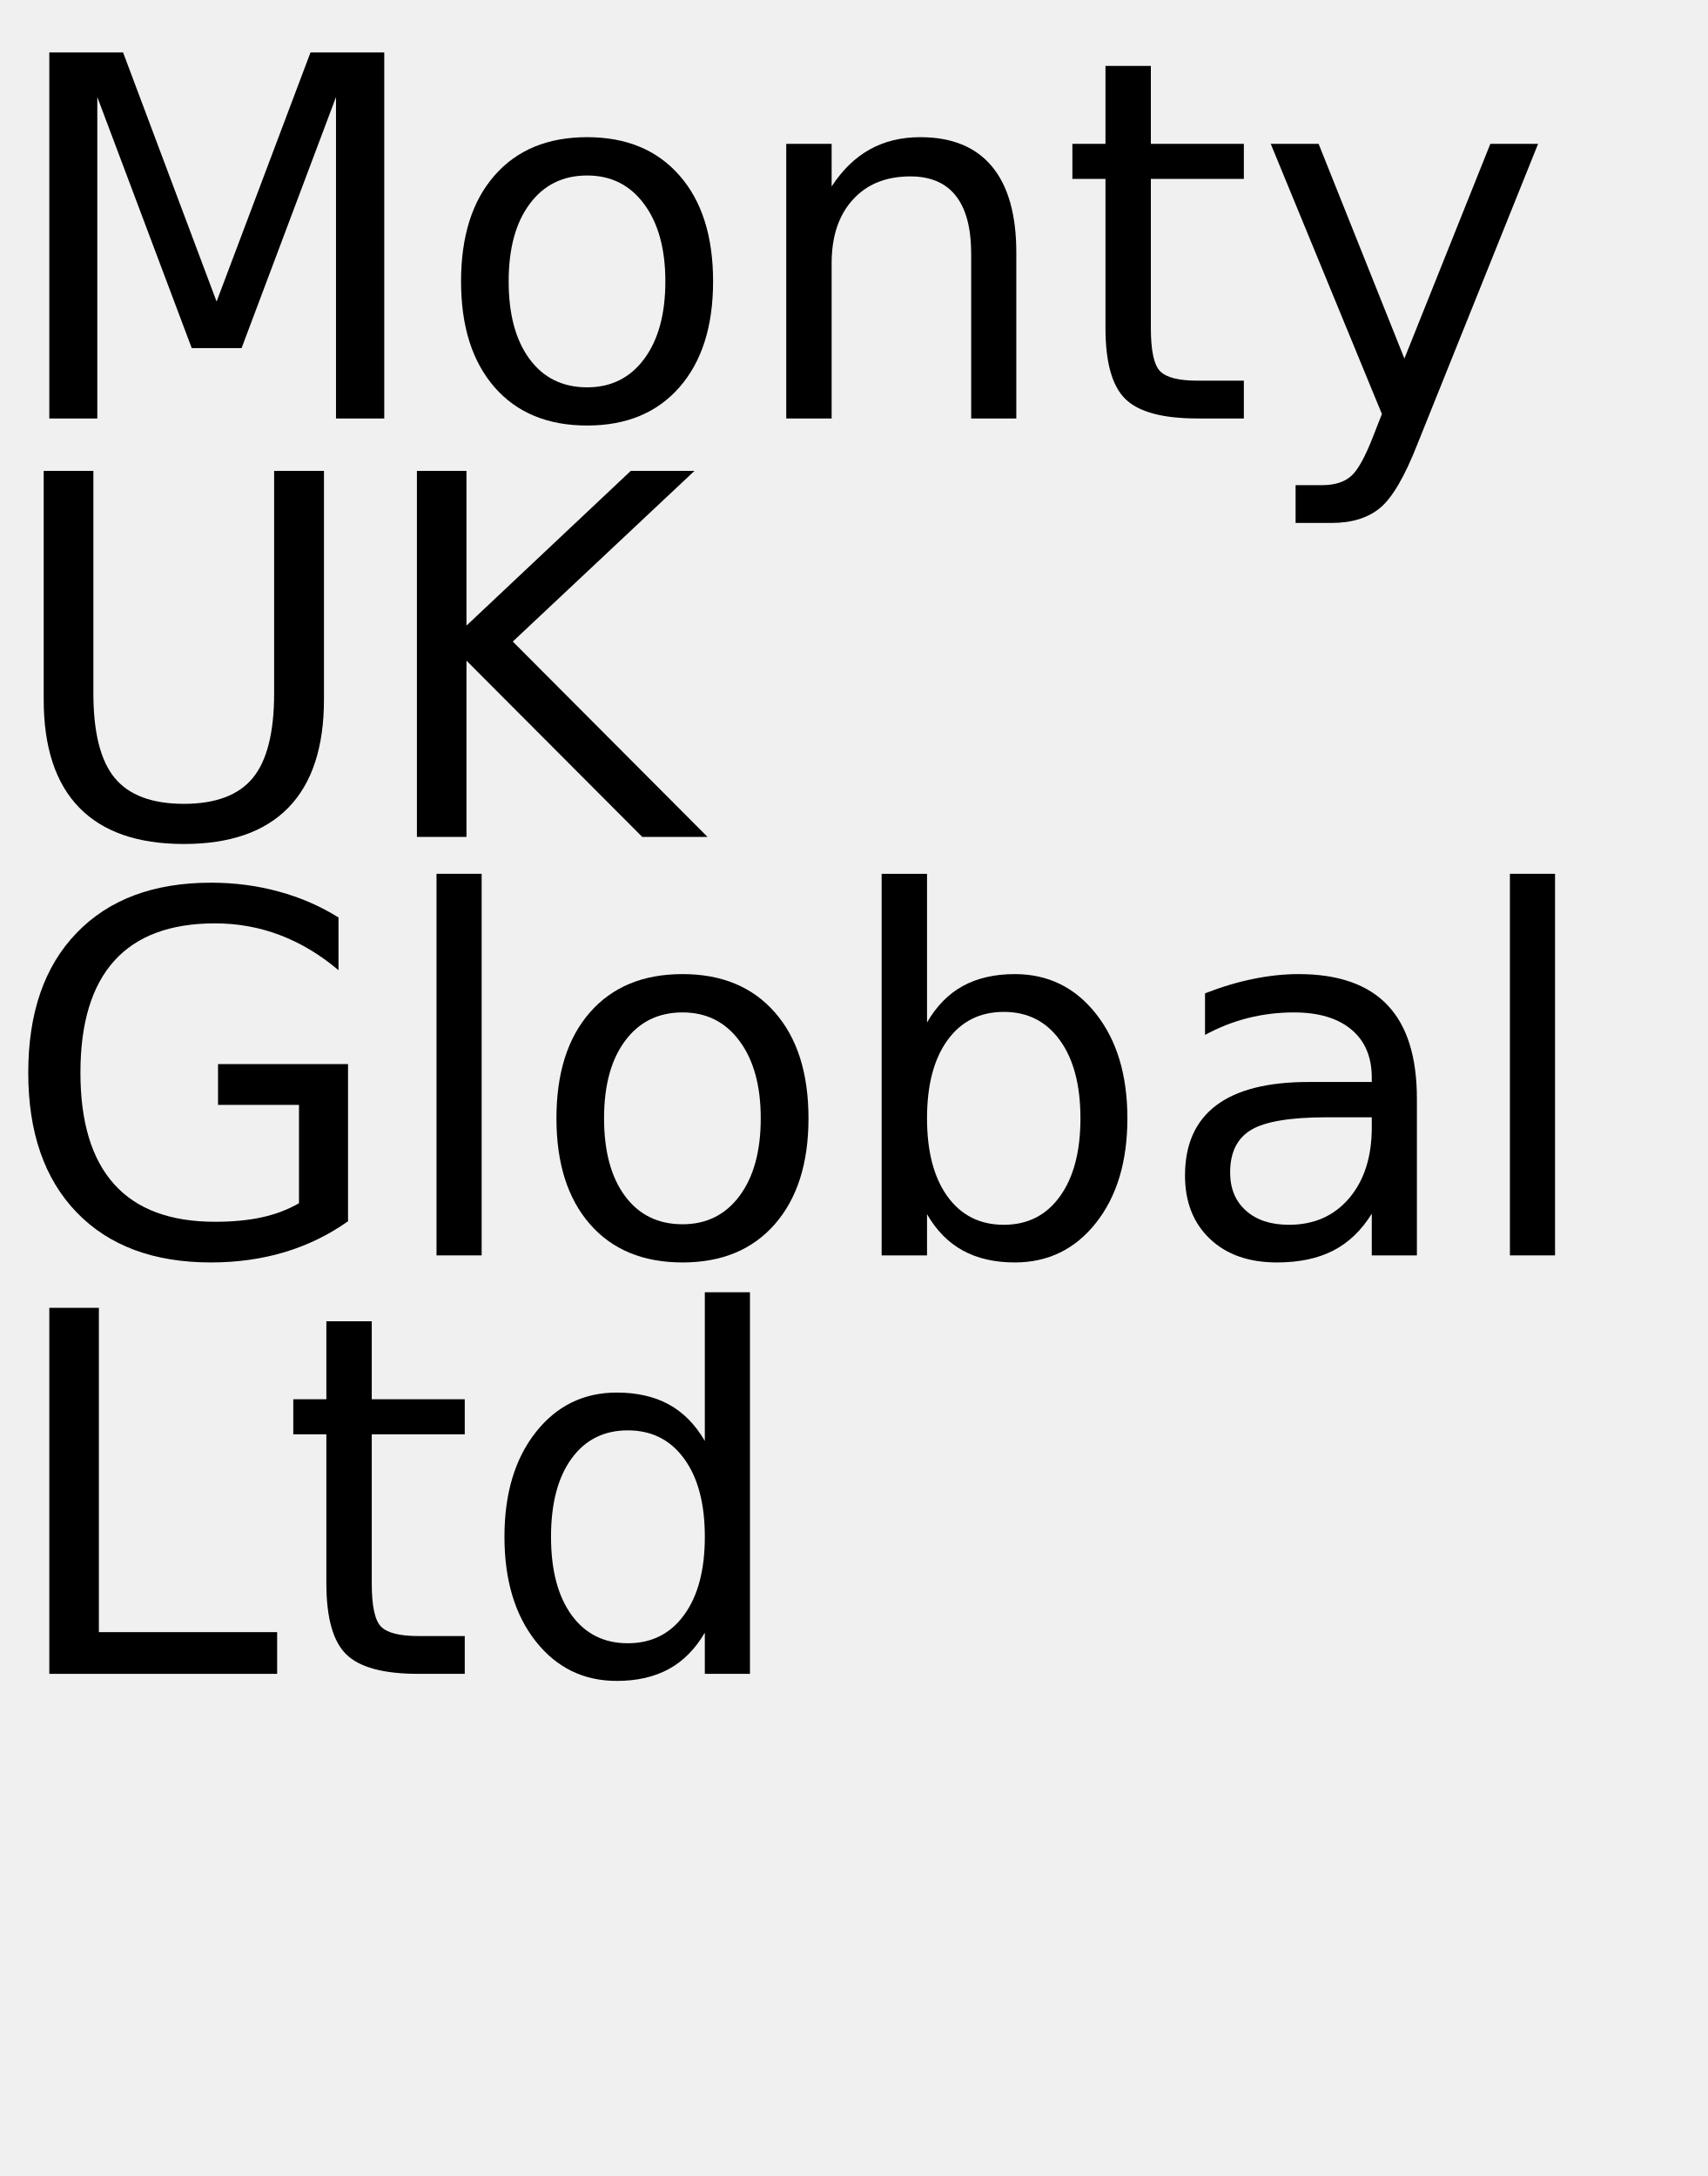
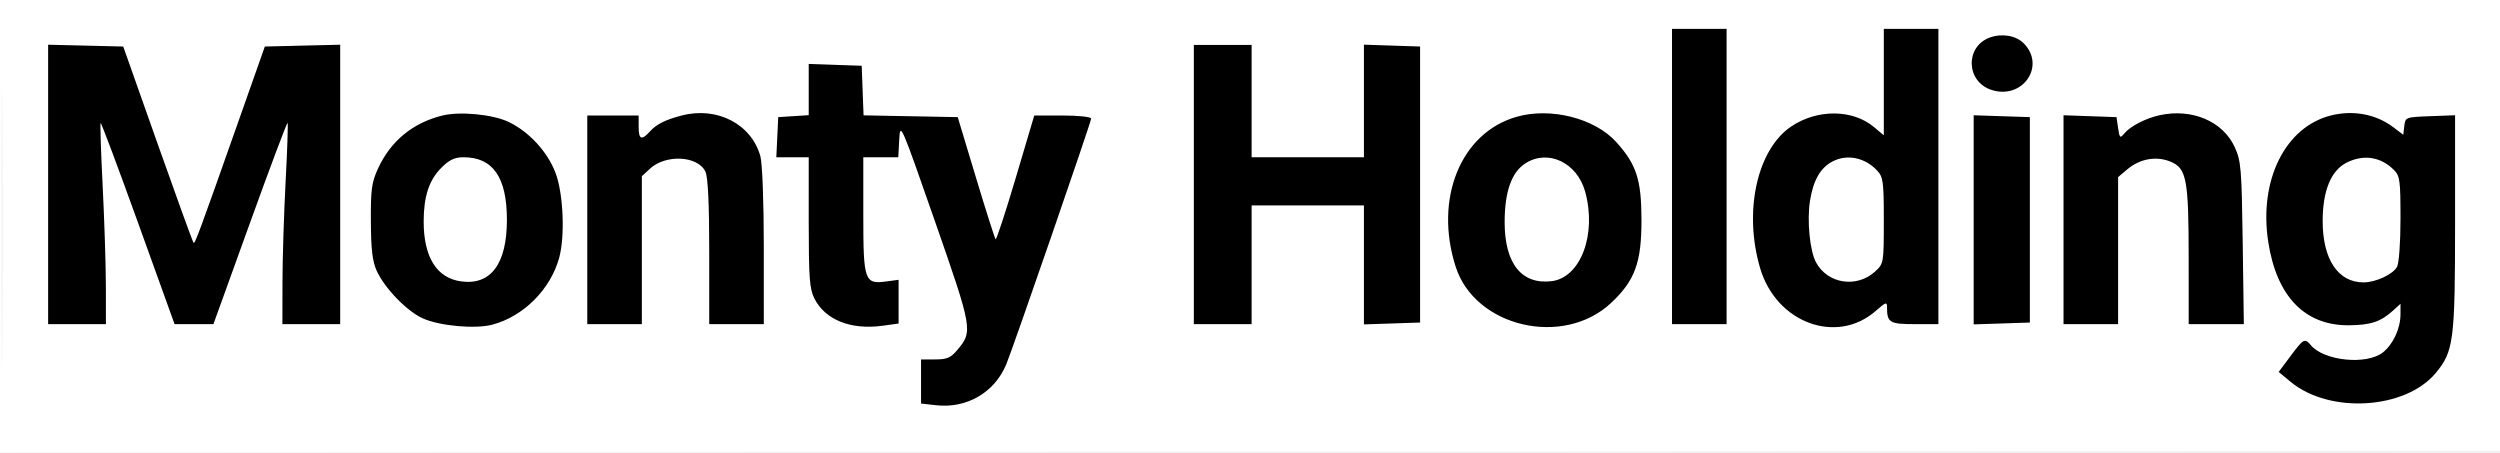
- <svg xmlns="http://www.w3.org/2000/svg" xmlns:xlink="http://www.w3.org/1999/xlink" width="204" height="260" viewBox="0 0 204 260">
-   <defs>
-     <g>
-       <g id="glyph-0-0">
-         <path d="M 5.891 -43.734 L 14.703 -43.734 L 25.875 -13.969 L 37.094 -43.734 L 45.906 -43.734 L 45.906 0 L 40.141 0 L 40.141 -38.406 L 28.859 -8.406 L 22.906 -8.406 L 11.625 -38.406 L 11.625 0 L 5.891 0 Z M 5.891 -43.734 " />
-       </g>
-       <g id="glyph-0-1">
-         <path d="M 18.375 -29.031 C 15.477 -29.031 13.191 -27.898 11.516 -25.641 C 9.836 -23.391 9 -20.301 9 -16.375 C 9 -12.445 9.832 -9.352 11.5 -7.094 C 13.164 -4.844 15.457 -3.719 18.375 -3.719 C 21.238 -3.719 23.508 -4.848 25.188 -7.109 C 26.875 -9.379 27.719 -12.469 27.719 -16.375 C 27.719 -20.258 26.875 -23.336 25.188 -25.609 C 23.508 -27.891 21.238 -29.031 18.375 -29.031 Z M 18.375 -33.609 C 23.062 -33.609 26.738 -32.082 29.406 -29.031 C 32.082 -25.988 33.422 -21.77 33.422 -16.375 C 33.422 -11.008 32.082 -6.797 29.406 -3.734 C 26.738 -0.68 23.062 0.844 18.375 0.844 C 13.664 0.844 9.977 -0.68 7.312 -3.734 C 4.645 -6.797 3.312 -11.008 3.312 -16.375 C 3.312 -21.77 4.645 -25.988 7.312 -29.031 C 9.977 -32.082 13.664 -33.609 18.375 -33.609 Z M 18.375 -33.609 " />
-       </g>
-       <g id="glyph-0-2">
-         <path d="M 32.938 -19.812 L 32.938 0 L 27.547 0 L 27.547 -19.625 C 27.547 -22.727 26.938 -25.051 25.719 -26.594 C 24.508 -28.145 22.695 -28.922 20.281 -28.922 C 17.363 -28.922 15.066 -27.988 13.391 -26.125 C 11.711 -24.27 10.875 -21.742 10.875 -18.547 L 10.875 0 L 5.453 0 L 5.453 -32.812 L 10.875 -32.812 L 10.875 -27.719 C 12.156 -29.688 13.672 -31.16 15.422 -32.141 C 17.172 -33.117 19.188 -33.609 21.469 -33.609 C 25.238 -33.609 28.094 -32.441 30.031 -30.109 C 31.969 -27.773 32.938 -24.344 32.938 -19.812 Z M 32.938 -19.812 " />
-       </g>
-       <g id="glyph-0-3">
-         <path d="M 10.984 -42.125 L 10.984 -32.812 L 22.094 -32.812 L 22.094 -28.625 L 10.984 -28.625 L 10.984 -10.812 C 10.984 -8.133 11.348 -6.414 12.078 -5.656 C 12.816 -4.895 14.305 -4.516 16.547 -4.516 L 22.094 -4.516 L 22.094 0 L 16.547 0 C 12.391 0 9.52 -0.773 7.938 -2.328 C 6.352 -3.879 5.562 -6.707 5.562 -10.812 L 5.562 -28.625 L 1.609 -28.625 L 1.609 -32.812 L 5.562 -32.812 L 5.562 -42.125 Z M 10.984 -42.125 " />
-       </g>
-       <g id="glyph-0-4">
-         <path d="M 19.312 3.047 C 17.781 6.953 16.289 9.5 14.844 10.688 C 13.406 11.883 11.473 12.484 9.047 12.484 L 4.75 12.484 L 4.75 7.969 L 7.906 7.969 C 9.395 7.969 10.547 7.613 11.359 6.906 C 12.18 6.207 13.094 4.551 14.094 1.938 L 15.062 -0.531 L 1.781 -32.812 L 7.5 -32.812 L 17.75 -7.156 L 28.016 -32.812 L 33.719 -32.812 Z M 19.312 3.047 " />
-       </g>
-       <g id="glyph-0-5">
-         <path d="M 5.219 -43.734 L 11.156 -43.734 L 11.156 -17.172 C 11.156 -12.484 12.004 -9.109 13.703 -7.047 C 15.41 -4.984 18.164 -3.953 21.969 -3.953 C 25.758 -3.953 28.504 -4.984 30.203 -7.047 C 31.898 -9.109 32.75 -12.484 32.75 -17.172 L 32.75 -43.734 L 38.703 -43.734 L 38.703 -16.438 C 38.703 -10.727 37.289 -6.422 34.469 -3.516 C 31.645 -0.609 27.477 0.844 21.969 0.844 C 16.445 0.844 12.273 -0.609 9.453 -3.516 C 6.629 -6.422 5.219 -10.727 5.219 -16.438 Z M 5.219 -43.734 " />
-       </g>
-       <g id="glyph-0-6">
-         <path d="M 5.891 -43.734 L 11.812 -43.734 L 11.812 -25.25 L 31.438 -43.734 L 39.047 -43.734 L 17.344 -23.344 L 40.609 0 L 32.812 0 L 11.812 -21.062 L 11.812 0 L 5.891 0 Z M 5.891 -43.734 " />
-       </g>
-       <g id="glyph-0-7">
-         <path d="M 35.719 -6.234 L 35.719 -17.984 L 26.047 -17.984 L 26.047 -22.859 L 41.578 -22.859 L 41.578 -4.078 C 39.285 -2.453 36.766 -1.223 34.016 -0.391 C 31.266 0.43 28.328 0.844 25.203 0.844 C 18.359 0.844 13.008 -1.148 9.156 -5.141 C 5.301 -9.141 3.375 -14.703 3.375 -21.828 C 3.375 -28.973 5.301 -34.539 9.156 -38.531 C 13.008 -42.531 18.359 -44.531 25.203 -44.531 C 28.047 -44.531 30.75 -44.176 33.312 -43.469 C 35.883 -42.77 38.258 -41.738 40.438 -40.375 L 40.438 -34.078 C 38.25 -35.93 35.922 -37.328 33.453 -38.266 C 30.992 -39.203 28.406 -39.672 25.688 -39.672 C 20.344 -39.672 16.328 -38.176 13.641 -35.188 C 10.953 -32.195 9.609 -27.742 9.609 -21.828 C 9.609 -15.93 10.953 -11.488 13.641 -8.5 C 16.328 -5.508 20.344 -4.016 25.688 -4.016 C 27.781 -4.016 29.645 -4.191 31.281 -4.547 C 32.926 -4.91 34.406 -5.473 35.719 -6.234 Z M 35.719 -6.234 " />
-       </g>
-       <g id="glyph-0-8">
-         <path d="M 5.656 -45.594 L 11.047 -45.594 L 11.047 0 L 5.656 0 Z M 5.656 -45.594 " />
-       </g>
-       <g id="glyph-0-9">
-         <path d="M 29.203 -16.375 C 29.203 -20.344 28.383 -23.453 26.75 -25.703 C 25.125 -27.961 22.891 -29.094 20.047 -29.094 C 17.191 -29.094 14.945 -27.961 13.312 -25.703 C 11.688 -23.453 10.875 -20.344 10.875 -16.375 C 10.875 -12.414 11.688 -9.305 13.312 -7.047 C 14.945 -4.785 17.191 -3.656 20.047 -3.656 C 22.891 -3.656 25.125 -4.785 26.75 -7.047 C 28.383 -9.305 29.203 -12.414 29.203 -16.375 Z M 10.875 -27.828 C 12 -29.785 13.426 -31.238 15.156 -32.188 C 16.883 -33.133 18.953 -33.609 21.359 -33.609 C 25.336 -33.609 28.57 -32.023 31.062 -28.859 C 33.562 -25.691 34.812 -21.531 34.812 -16.375 C 34.812 -11.219 33.562 -7.055 31.062 -3.891 C 28.57 -0.734 25.336 0.844 21.359 0.844 C 18.953 0.844 16.883 0.367 15.156 -0.578 C 13.426 -1.523 12 -2.973 10.875 -4.922 L 10.875 0 L 5.453 0 L 5.453 -45.594 L 10.875 -45.594 Z M 10.875 -27.828 " />
-       </g>
-       <g id="glyph-0-10">
-         <path d="M 20.562 -16.5 C 16.207 -16.5 13.191 -16 11.516 -15 C 9.836 -14 9 -12.301 9 -9.906 C 9 -7.988 9.629 -6.469 10.891 -5.344 C 12.148 -4.219 13.863 -3.656 16.031 -3.656 C 19.02 -3.656 21.414 -4.711 23.219 -6.828 C 25.02 -8.953 25.922 -11.773 25.922 -15.297 L 25.922 -16.5 Z M 31.312 -18.719 L 31.312 0 L 25.922 0 L 25.922 -4.984 C 24.691 -2.992 23.16 -1.523 21.328 -0.578 C 19.492 0.367 17.25 0.844 14.594 0.844 C 11.227 0.844 8.555 -0.098 6.578 -1.984 C 4.598 -3.867 3.609 -6.391 3.609 -9.547 C 3.609 -13.242 4.844 -16.031 7.312 -17.906 C 9.781 -19.781 13.469 -20.719 18.375 -20.719 L 25.922 -20.719 L 25.922 -21.234 C 25.922 -23.723 25.102 -25.645 23.469 -27 C 21.844 -28.352 19.555 -29.031 16.609 -29.031 C 14.734 -29.031 12.906 -28.805 11.125 -28.359 C 9.352 -27.91 7.645 -27.238 6 -26.344 L 6 -31.312 C 7.977 -32.082 9.895 -32.656 11.75 -33.031 C 13.602 -33.414 15.41 -33.609 17.172 -33.609 C 21.91 -33.609 25.453 -32.375 27.797 -29.906 C 30.141 -27.445 31.312 -23.719 31.312 -18.719 Z M 31.312 -18.719 " />
-       </g>
-       <g id="glyph-0-11">
-         <path d="M 5.891 -43.734 L 11.812 -43.734 L 11.812 -4.984 L 33.109 -4.984 L 33.109 0 L 5.891 0 Z M 5.891 -43.734 " />
-       </g>
-       <g id="glyph-0-12">
-         <path d="M 27.25 -27.828 L 27.25 -45.594 L 32.641 -45.594 L 32.641 0 L 27.25 0 L 27.25 -4.922 C 26.113 -2.973 24.68 -1.523 22.953 -0.578 C 21.223 0.367 19.148 0.844 16.734 0.844 C 12.766 0.844 9.535 -0.734 7.047 -3.891 C 4.555 -7.055 3.312 -11.219 3.312 -16.375 C 3.312 -21.531 4.555 -25.691 7.047 -28.859 C 9.535 -32.023 12.766 -33.609 16.734 -33.609 C 19.148 -33.609 21.223 -33.133 22.953 -32.188 C 24.68 -31.238 26.113 -29.785 27.25 -27.828 Z M 8.875 -16.375 C 8.875 -12.414 9.688 -9.305 11.312 -7.047 C 12.945 -4.785 15.191 -3.656 18.047 -3.656 C 20.898 -3.656 23.145 -4.785 24.781 -7.047 C 26.426 -9.305 27.25 -12.414 27.25 -16.375 C 27.25 -20.344 26.426 -23.453 24.781 -25.703 C 23.145 -27.961 20.898 -29.094 18.047 -29.094 C 15.191 -29.094 12.945 -27.961 11.312 -25.703 C 9.688 -23.453 8.875 -20.344 8.875 -16.375 Z M 8.875 -16.375 " />
-       </g>
-     </g>
-   </defs>
-   <g fill="rgb(0%, 0%, 0%)" fill-opacity="1">
-     <use xlink:href="#glyph-0-0" x="0" y="50" />
-     <use xlink:href="#glyph-0-1" x="51.768" y="50" />
-     <use xlink:href="#glyph-0-2" x="88.477" y="50" />
-     <use xlink:href="#glyph-0-3" x="126.504" y="50" />
-     <use xlink:href="#glyph-0-4" x="150.029" y="50" />
-   </g>
-   <g fill="rgb(0%, 0%, 0%)" fill-opacity="1">
-     <use xlink:href="#glyph-0-5" x="0" y="100" />
-     <use xlink:href="#glyph-0-6" x="43.916" y="100" />
-   </g>
-   <g fill="rgb(0%, 0%, 0%)" fill-opacity="1">
-     <use xlink:href="#glyph-0-7" x="0" y="150" />
-     <use xlink:href="#glyph-0-8" x="46.494" y="150" />
-     <use xlink:href="#glyph-0-1" x="63.164" y="150" />
-     <use xlink:href="#glyph-0-9" x="99.873" y="150" />
-     <use xlink:href="#glyph-0-10" x="137.959" y="150" />
-     <use xlink:href="#glyph-0-8" x="174.727" y="150" />
-   </g>
-   <g fill="rgb(0%, 0%, 0%)" fill-opacity="1">
-     <use xlink:href="#glyph-0-11" x="0" y="200" />
-     <use xlink:href="#glyph-0-3" x="33.428" y="200" />
-     <use xlink:href="#glyph-0-12" x="56.953" y="200" />
-   </g>
+ <svg xmlns="http://www.w3.org/2000/svg" width="779" height="141" viewBox="0 0 779 141" version="1.1">
+   <path d="M -0 70.501 L -0 141.003 389.750 140.751 L 779.500 140.500 779.757 70.250 L 780.014 -0 390.007 -0 L 0 0 -0 70.501 M 0.474 71 C 0.474 109.775, 0.598 125.638, 0.750 106.250 C 0.901 86.863, 0.901 55.138, 0.750 35.750 C 0.598 16.363, 0.474 32.225, 0.474 71 M 521 55 L 521 101 529.500 101 L 538 101 538 55 L 538 9 529.500 9 L 521 9 521 55 M 587 25.589 L 587 42.178 583.955 39.615 C 577.316 34.029, 566.300 33.934, 558.173 39.392 C 547.480 46.573, 543.233 65.950, 548.479 83.618 C 553.535 100.643, 572.341 107.542, 584.527 96.842 C 587.674 94.079, 588 93.983, 588 95.815 C 588 100.496, 588.836 101, 596.607 101 L 604 101 604 55 L 604 9 595.500 9 L 587 9 587 25.589 M 620 11.709 C 612.285 14.546, 612.606 25.395, 620.483 27.994 C 630.227 31.210, 637.620 20.529, 630.545 13.455 C 628.153 11.062, 623.745 10.333, 620 11.709 M 15 57.468 L 15 101 24 101 L 33 101 32.986 89.250 C 32.979 82.787, 32.531 68.760, 31.992 58.078 C 31.452 47.396, 31.163 38.503, 31.350 38.317 C 31.536 38.131, 36.798 52.158, 43.044 69.489 L 54.399 101 60.450 101 L 66.501 101 77.885 69.468 C 84.146 52.125, 89.423 38.090, 89.611 38.278 C 89.800 38.466, 89.525 46.693, 89.001 56.560 C 88.477 66.427, 88.037 80.463, 88.024 87.750 L 88 101 97 101 L 106 101 106 57.468 L 106 13.937 94.263 14.218 L 82.525 14.500 75.293 35 C 61.816 73.204, 60.753 76.086, 60.304 75.637 C 60.057 75.390, 55.027 61.534, 49.126 44.844 L 38.397 14.500 26.698 14.218 L 15 13.937 15 57.468 M 372 57.500 L 372 101 381 101 L 390 101 390 82.500 L 390 64 407.500 64 L 425 64 425 82.539 L 425 101.078 433.750 100.789 L 442.500 100.500 442.500 57.500 L 442.500 14.500 433.750 14.211 L 425 13.922 425 31.461 L 425 49 407.500 49 L 390 49 390 31.500 L 390 14 381 14 L 372 14 372 57.500 M 252 27.905 L 252 35.890 247.250 36.195 L 242.500 36.500 242.202 42.750 L 241.905 49 246.952 49 L 252 49 252.002 69.250 C 252.003 86.533, 252.259 90.010, 253.752 92.980 C 257.110 99.664, 265.096 102.862, 275.019 101.497 L 280 100.812 280 94.001 L 280 87.190 276.179 87.703 C 269.371 88.616, 269 87.541, 269 66.929 L 269 49 274.450 49 L 279.900 49 280.200 43.442 C 280.495 37.985, 280.695 38.443, 291.330 68.938 C 303.056 102.557, 303.178 103.258, 298.326 109.024 C 296.245 111.497, 295.077 112, 291.411 112 L 287 112 287 118.870 L 287 125.740 291.668 126.266 C 301.235 127.344, 309.884 122.323, 313.531 113.573 C 315.619 108.563, 340 37.986, 340 36.950 C 340 36.421, 336.071 36, 331.138 36 L 322.276 36 316.484 55.512 C 313.298 66.244, 310.483 74.817, 310.230 74.563 C 309.976 74.310, 307.217 65.642, 304.097 55.301 L 298.426 36.500 283.755 36.224 L 269.083 35.947 268.792 28.224 L 268.500 20.500 260.250 20.210 L 252 19.919 252 27.905 M 137.734 36.027 C 128.540 38.342, 121.725 43.974, 117.801 52.500 C 115.806 56.834, 115.508 59.031, 115.563 69 C 115.611 77.652, 116.055 81.445, 117.355 84.317 C 119.840 89.806, 126.807 97.001, 131.782 99.216 C 137.135 101.598, 148.215 102.580, 153.515 101.140 C 163.137 98.527, 171.426 90.257, 174.188 80.515 C 176.113 73.723, 175.557 60.304, 173.080 53.823 C 170.579 47.278, 164.903 41.100, 158.577 38.037 C 153.606 35.631, 143.266 34.634, 137.734 36.027 M 212.500 35.976 C 207.396 37.288, 204.577 38.686, 202.595 40.885 C 199.904 43.873, 199 43.525, 199 39.500 L 199 36 191 36 L 183 36 183 68.500 L 183 101 191.500 101 L 200 101 200 77.952 L 200 54.905 202.514 52.574 C 207.480 47.972, 217.556 48.535, 219.837 53.542 C 220.611 55.240, 221 63.611, 221 78.547 L 221 101 229.500 101 L 238 101 237.994 76.750 C 237.991 62.740, 237.541 50.887, 236.928 48.679 C 234.152 38.682, 223.507 33.146, 212.500 35.976 M 472.672 36.371 C 455.191 41.294, 446.782 61.889, 453.589 83.109 C 459.626 101.931, 487.099 108.342, 501.998 94.405 C 509.448 87.436, 511.504 81.821, 511.481 68.500 C 511.460 55.965, 509.927 51.246, 503.604 44.247 C 496.936 36.866, 483.270 33.386, 472.672 36.371 M 673 35.889 C 668.646 36.826, 663.806 39.321, 661.927 41.597 C 660.623 43.176, 660.457 43.030, 660 39.913 L 659.500 36.500 651.250 36.210 L 643 35.919 643 68.460 L 643 101 651.500 101 L 660 101 660 78.089 L 660 55.178 662.929 52.714 C 666.831 49.430, 671.965 48.541, 676.378 50.385 C 681.344 52.459, 681.988 55.885, 681.994 80.250 L 682 101 690.588 101 L 699.177 101 698.826 75.750 C 698.503 52.452, 698.310 50.138, 696.326 45.823 C 692.640 37.801, 683.064 33.723, 673 35.889 M 726.500 35.935 C 712.108 39.439, 703.794 56.114, 706.799 75.446 C 709.446 92.470, 718.275 101.525, 732.063 101.353 C 738.832 101.268, 741.868 100.236, 745.750 96.701 L 748 94.651 748 97.858 C 748 102.351, 745.730 107.280, 742.486 109.832 C 737.433 113.807, 724.118 112.462, 720.055 107.566 C 718.171 105.297, 717.806 105.492, 713.735 110.945 L 710.043 115.890 713.772 118.981 C 725.913 129.046, 749.581 127.584, 759.008 116.186 C 764.572 109.460, 765 106.108, 765 69.276 L 765 35.916 757.250 36.208 C 749.621 36.495, 749.495 36.543, 749.184 39.250 L 748.867 42 745.684 39.598 C 740.398 35.611, 733.356 34.266, 726.500 35.935 M 615 68.500 L 615 101.078 623.750 100.789 L 632.500 100.500 632.500 68.500 L 632.500 36.500 623.750 36.211 L 615 35.922 615 68.500 M 137.503 52.297 C 133.692 56.108, 132.011 61.220, 132.011 69 C 132.011 80.170, 136.082 86.665, 143.726 87.690 C 152.969 88.930, 157.956 82.204, 157.956 68.500 C 157.956 55.266, 153.616 49, 144.450 49 C 141.655 49, 140.028 49.772, 137.503 52.297 M 475.401 50.839 C 471.009 53.600, 468.842 59.683, 468.842 69.254 C 468.842 82.121, 474.144 88.762, 483.500 87.614 C 492.555 86.504, 497.616 72.960, 493.933 59.697 C 491.435 50.702, 482.450 46.407, 475.401 50.839 M 571.096 50.265 C 567.260 52.236, 565.038 56.077, 563.998 62.532 C 563.014 68.641, 563.929 78.131, 565.847 81.715 C 569.471 88.486, 578.609 89.872, 584.378 84.525 C 586.955 82.137, 587 81.867, 587 68.736 C 587 56.555, 586.815 55.179, 584.904 53.127 C 581.155 49.103, 575.598 47.951, 571.096 50.265 M 731.288 50.629 C 726.368 53.055, 723.737 59.411, 723.737 68.869 C 723.737 80.807, 728.529 88, 736.482 88 C 740.247 88, 745.674 85.479, 746.920 83.150 C 747.535 82, 748 75.513, 748 68.066 C 748 56.248, 747.805 54.805, 745.960 52.960 C 741.863 48.863, 736.574 48.023, 731.288 50.629" stroke="none" fill="#ffffff" fill-rule="evenodd" />
+   <path d="M 521 55 L 521 101 529.500 101 L 538 101 538 55 L 538 9 529.500 9 L 521 9 521 55 M 587 25.589 L 587 42.178 583.955 39.615 C 577.316 34.029, 566.300 33.934, 558.173 39.392 C 547.480 46.573, 543.233 65.950, 548.479 83.618 C 553.535 100.643, 572.341 107.542, 584.527 96.842 C 587.674 94.079, 588 93.983, 588 95.815 C 588 100.496, 588.836 101, 596.607 101 L 604 101 604 55 L 604 9 595.500 9 L 587 9 587 25.589 M 620 11.709 C 612.285 14.546, 612.606 25.395, 620.483 27.994 C 630.227 31.210, 637.620 20.529, 630.545 13.455 C 628.153 11.062, 623.745 10.333, 620 11.709 M 15 57.468 L 15 101 24 101 L 33 101 32.986 89.250 C 32.979 82.787, 32.531 68.760, 31.992 58.078 C 31.452 47.396, 31.163 38.503, 31.350 38.317 C 31.536 38.131, 36.798 52.158, 43.044 69.489 L 54.399 101 60.450 101 L 66.501 101 77.885 69.468 C 84.146 52.125, 89.423 38.090, 89.611 38.278 C 89.800 38.466, 89.525 46.693, 89.001 56.560 C 88.477 66.427, 88.037 80.463, 88.024 87.750 L 88 101 97 101 L 106 101 106 57.468 L 106 13.937 94.263 14.218 L 82.525 14.500 75.293 35 C 61.816 73.204, 60.753 76.086, 60.304 75.637 C 60.057 75.390, 55.027 61.534, 49.126 44.844 L 38.397 14.500 26.698 14.218 L 15 13.937 15 57.468 M 372 57.500 L 372 101 381 101 L 390 101 390 82.500 L 390 64 407.500 64 L 425 64 425 82.539 L 425 101.078 433.750 100.789 L 442.500 100.500 442.500 57.500 L 442.500 14.500 433.750 14.211 L 425 13.922 425 31.461 L 425 49 407.500 49 L 390 49 390 31.500 L 390 14 381 14 L 372 14 372 57.500 M 252 27.905 L 252 35.890 247.250 36.195 L 242.500 36.500 242.202 42.750 L 241.905 49 246.952 49 L 252 49 252.002 69.250 C 252.003 86.533, 252.259 90.010, 253.752 92.980 C 257.110 99.664, 265.096 102.862, 275.019 101.497 L 280 100.812 280 94.001 L 280 87.190 276.179 87.703 C 269.371 88.616, 269 87.541, 269 66.929 L 269 49 274.450 49 L 279.900 49 280.200 43.442 C 280.495 37.985, 280.695 38.443, 291.330 68.938 C 303.056 102.557, 303.178 103.258, 298.326 109.024 C 296.245 111.497, 295.077 112, 291.411 112 L 287 112 287 118.870 L 287 125.740 291.668 126.266 C 301.235 127.344, 309.884 122.323, 313.531 113.573 C 315.619 108.563, 340 37.986, 340 36.950 C 340 36.421, 336.071 36, 331.138 36 L 322.276 36 316.484 55.512 C 313.298 66.244, 310.483 74.817, 310.230 74.563 C 309.976 74.310, 307.217 65.642, 304.097 55.301 L 298.426 36.500 283.755 36.224 L 269.083 35.947 268.792 28.224 L 268.500 20.500 260.250 20.210 L 252 19.919 252 27.905 M 137.734 36.027 C 128.540 38.342, 121.725 43.974, 117.801 52.500 C 115.806 56.834, 115.508 59.031, 115.563 69 C 115.611 77.652, 116.055 81.445, 117.355 84.317 C 119.840 89.806, 126.807 97.001, 131.782 99.216 C 137.135 101.598, 148.215 102.580, 153.515 101.140 C 163.137 98.527, 171.426 90.257, 174.188 80.515 C 176.113 73.723, 175.557 60.304, 173.080 53.823 C 170.579 47.278, 164.903 41.100, 158.577 38.037 C 153.606 35.631, 143.266 34.634, 137.734 36.027 M 212.500 35.976 C 207.396 37.288, 204.577 38.686, 202.595 40.885 C 199.904 43.873, 199 43.525, 199 39.500 L 199 36 191 36 L 183 36 183 68.500 L 183 101 191.500 101 L 200 101 200 77.952 L 200 54.905 202.514 52.574 C 207.480 47.972, 217.556 48.535, 219.837 53.542 C 220.611 55.240, 221 63.611, 221 78.547 L 221 101 229.500 101 L 238 101 237.994 76.750 C 237.991 62.740, 237.541 50.887, 236.928 48.679 C 234.152 38.682, 223.507 33.146, 212.500 35.976 M 472.672 36.371 C 455.191 41.294, 446.782 61.889, 453.589 83.109 C 459.626 101.931, 487.099 108.342, 501.998 94.405 C 509.448 87.436, 511.504 81.821, 511.481 68.500 C 511.460 55.965, 509.927 51.246, 503.604 44.247 C 496.936 36.866, 483.270 33.386, 472.672 36.371 M 673 35.889 C 668.646 36.826, 663.806 39.321, 661.927 41.597 C 660.623 43.176, 660.457 43.030, 660 39.913 L 659.500 36.500 651.250 36.210 L 643 35.919 643 68.460 L 643 101 651.500 101 L 660 101 660 78.089 L 660 55.178 662.929 52.714 C 666.831 49.430, 671.965 48.541, 676.378 50.385 C 681.344 52.459, 681.988 55.885, 681.994 80.250 L 682 101 690.588 101 L 699.177 101 698.826 75.750 C 698.503 52.452, 698.310 50.138, 696.326 45.823 C 692.640 37.801, 683.064 33.723, 673 35.889 M 726.500 35.935 C 712.108 39.439, 703.794 56.114, 706.799 75.446 C 709.446 92.470, 718.275 101.525, 732.063 101.353 C 738.832 101.268, 741.868 100.236, 745.750 96.701 L 748 94.651 748 97.858 C 748 102.351, 745.730 107.280, 742.486 109.832 C 737.433 113.807, 724.118 112.462, 720.055 107.566 C 718.171 105.297, 717.806 105.492, 713.735 110.945 L 710.043 115.890 713.772 118.981 C 725.913 129.046, 749.581 127.584, 759.008 116.186 C 764.572 109.460, 765 106.108, 765 69.276 L 765 35.916 757.250 36.208 C 749.621 36.495, 749.495 36.543, 749.184 39.250 L 748.867 42 745.684 39.598 C 740.398 35.611, 733.356 34.266, 726.500 35.935 M 615 68.500 L 615 101.078 623.750 100.789 L 632.500 100.500 632.500 68.500 L 632.500 36.500 623.750 36.211 L 615 35.922 615 68.500 M 137.503 52.297 C 133.692 56.108, 132.011 61.220, 132.011 69 C 132.011 80.170, 136.082 86.665, 143.726 87.690 C 152.969 88.930, 157.956 82.204, 157.956 68.500 C 157.956 55.266, 153.616 49, 144.450 49 C 141.655 49, 140.028 49.772, 137.503 52.297 M 475.401 50.839 C 471.009 53.600, 468.842 59.683, 468.842 69.254 C 468.842 82.121, 474.144 88.762, 483.500 87.614 C 492.555 86.504, 497.616 72.960, 493.933 59.697 C 491.435 50.702, 482.450 46.407, 475.401 50.839 M 571.096 50.265 C 567.260 52.236, 565.038 56.077, 563.998 62.532 C 563.014 68.641, 563.929 78.131, 565.847 81.715 C 569.471 88.486, 578.609 89.872, 584.378 84.525 C 586.955 82.137, 587 81.867, 587 68.736 C 587 56.555, 586.815 55.179, 584.904 53.127 C 581.155 49.103, 575.598 47.951, 571.096 50.265 M 731.288 50.629 C 726.368 53.055, 723.737 59.411, 723.737 68.869 C 723.737 80.807, 728.529 88, 736.482 88 C 740.247 88, 745.674 85.479, 746.920 83.150 C 747.535 82, 748 75.513, 748 68.066 C 748 56.248, 747.805 54.805, 745.960 52.960 C 741.863 48.863, 736.574 48.023, 731.288 50.629" stroke="none" fill="#000000" fill-rule="evenodd" />
</svg>
